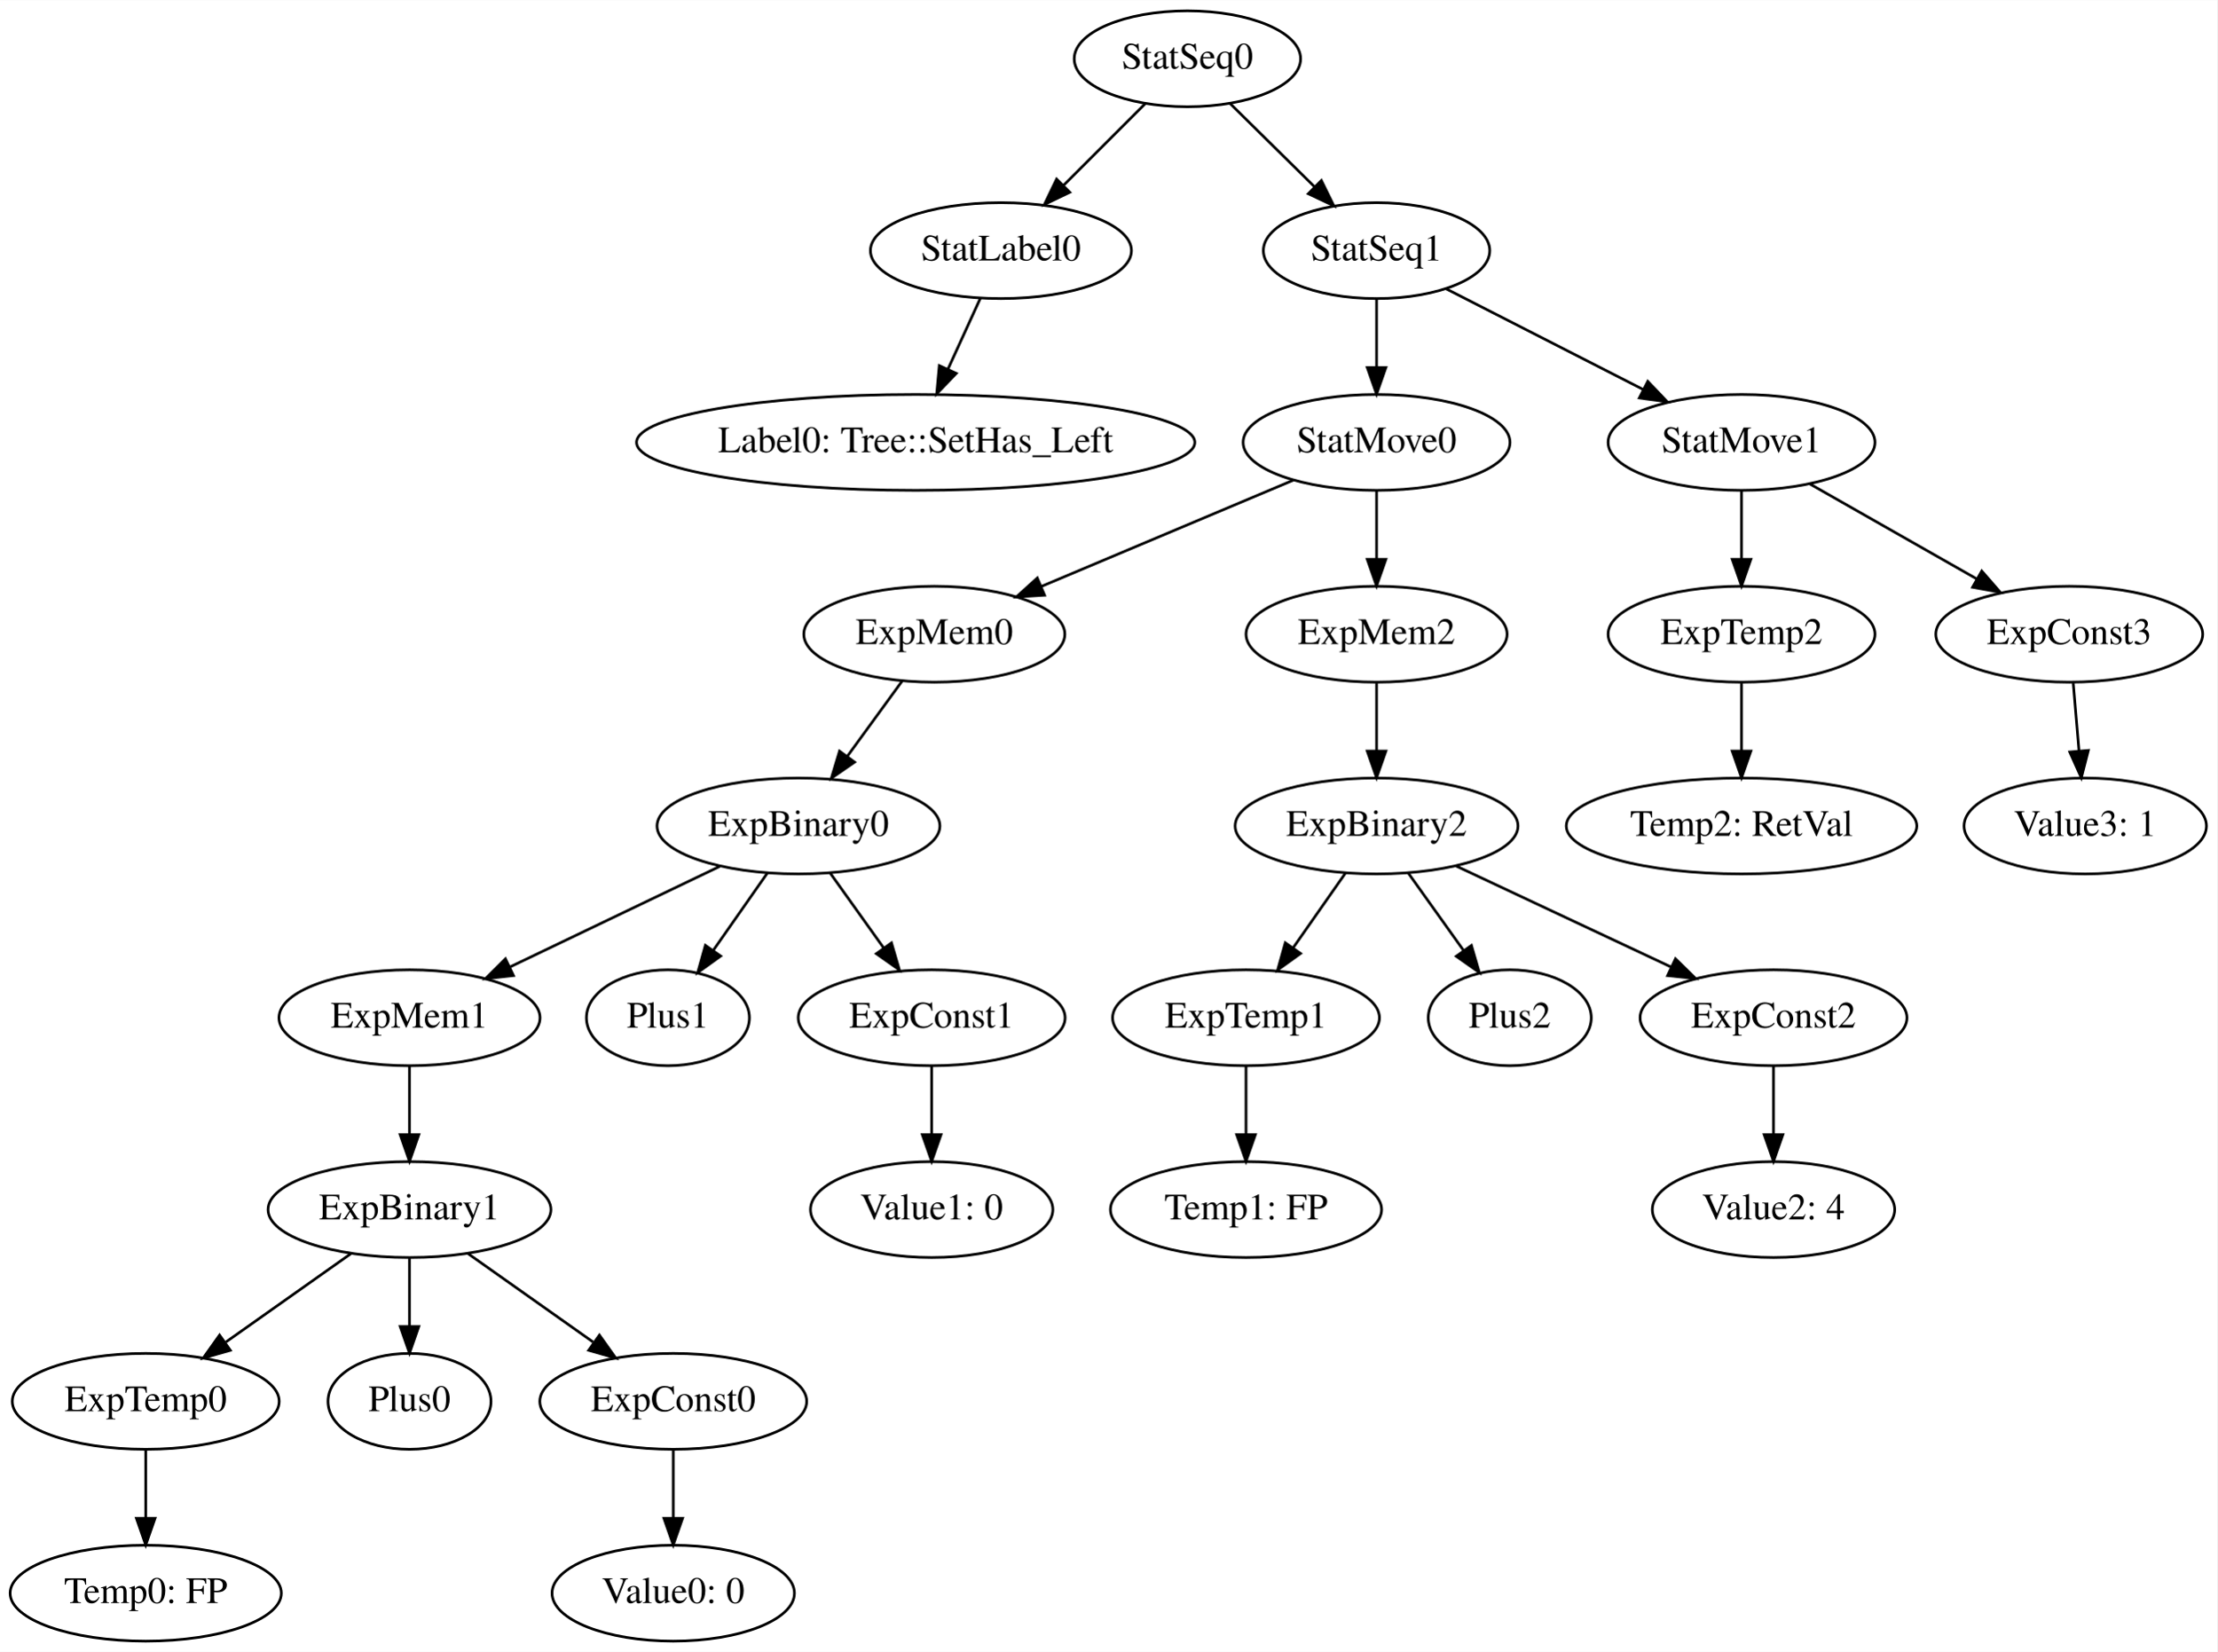
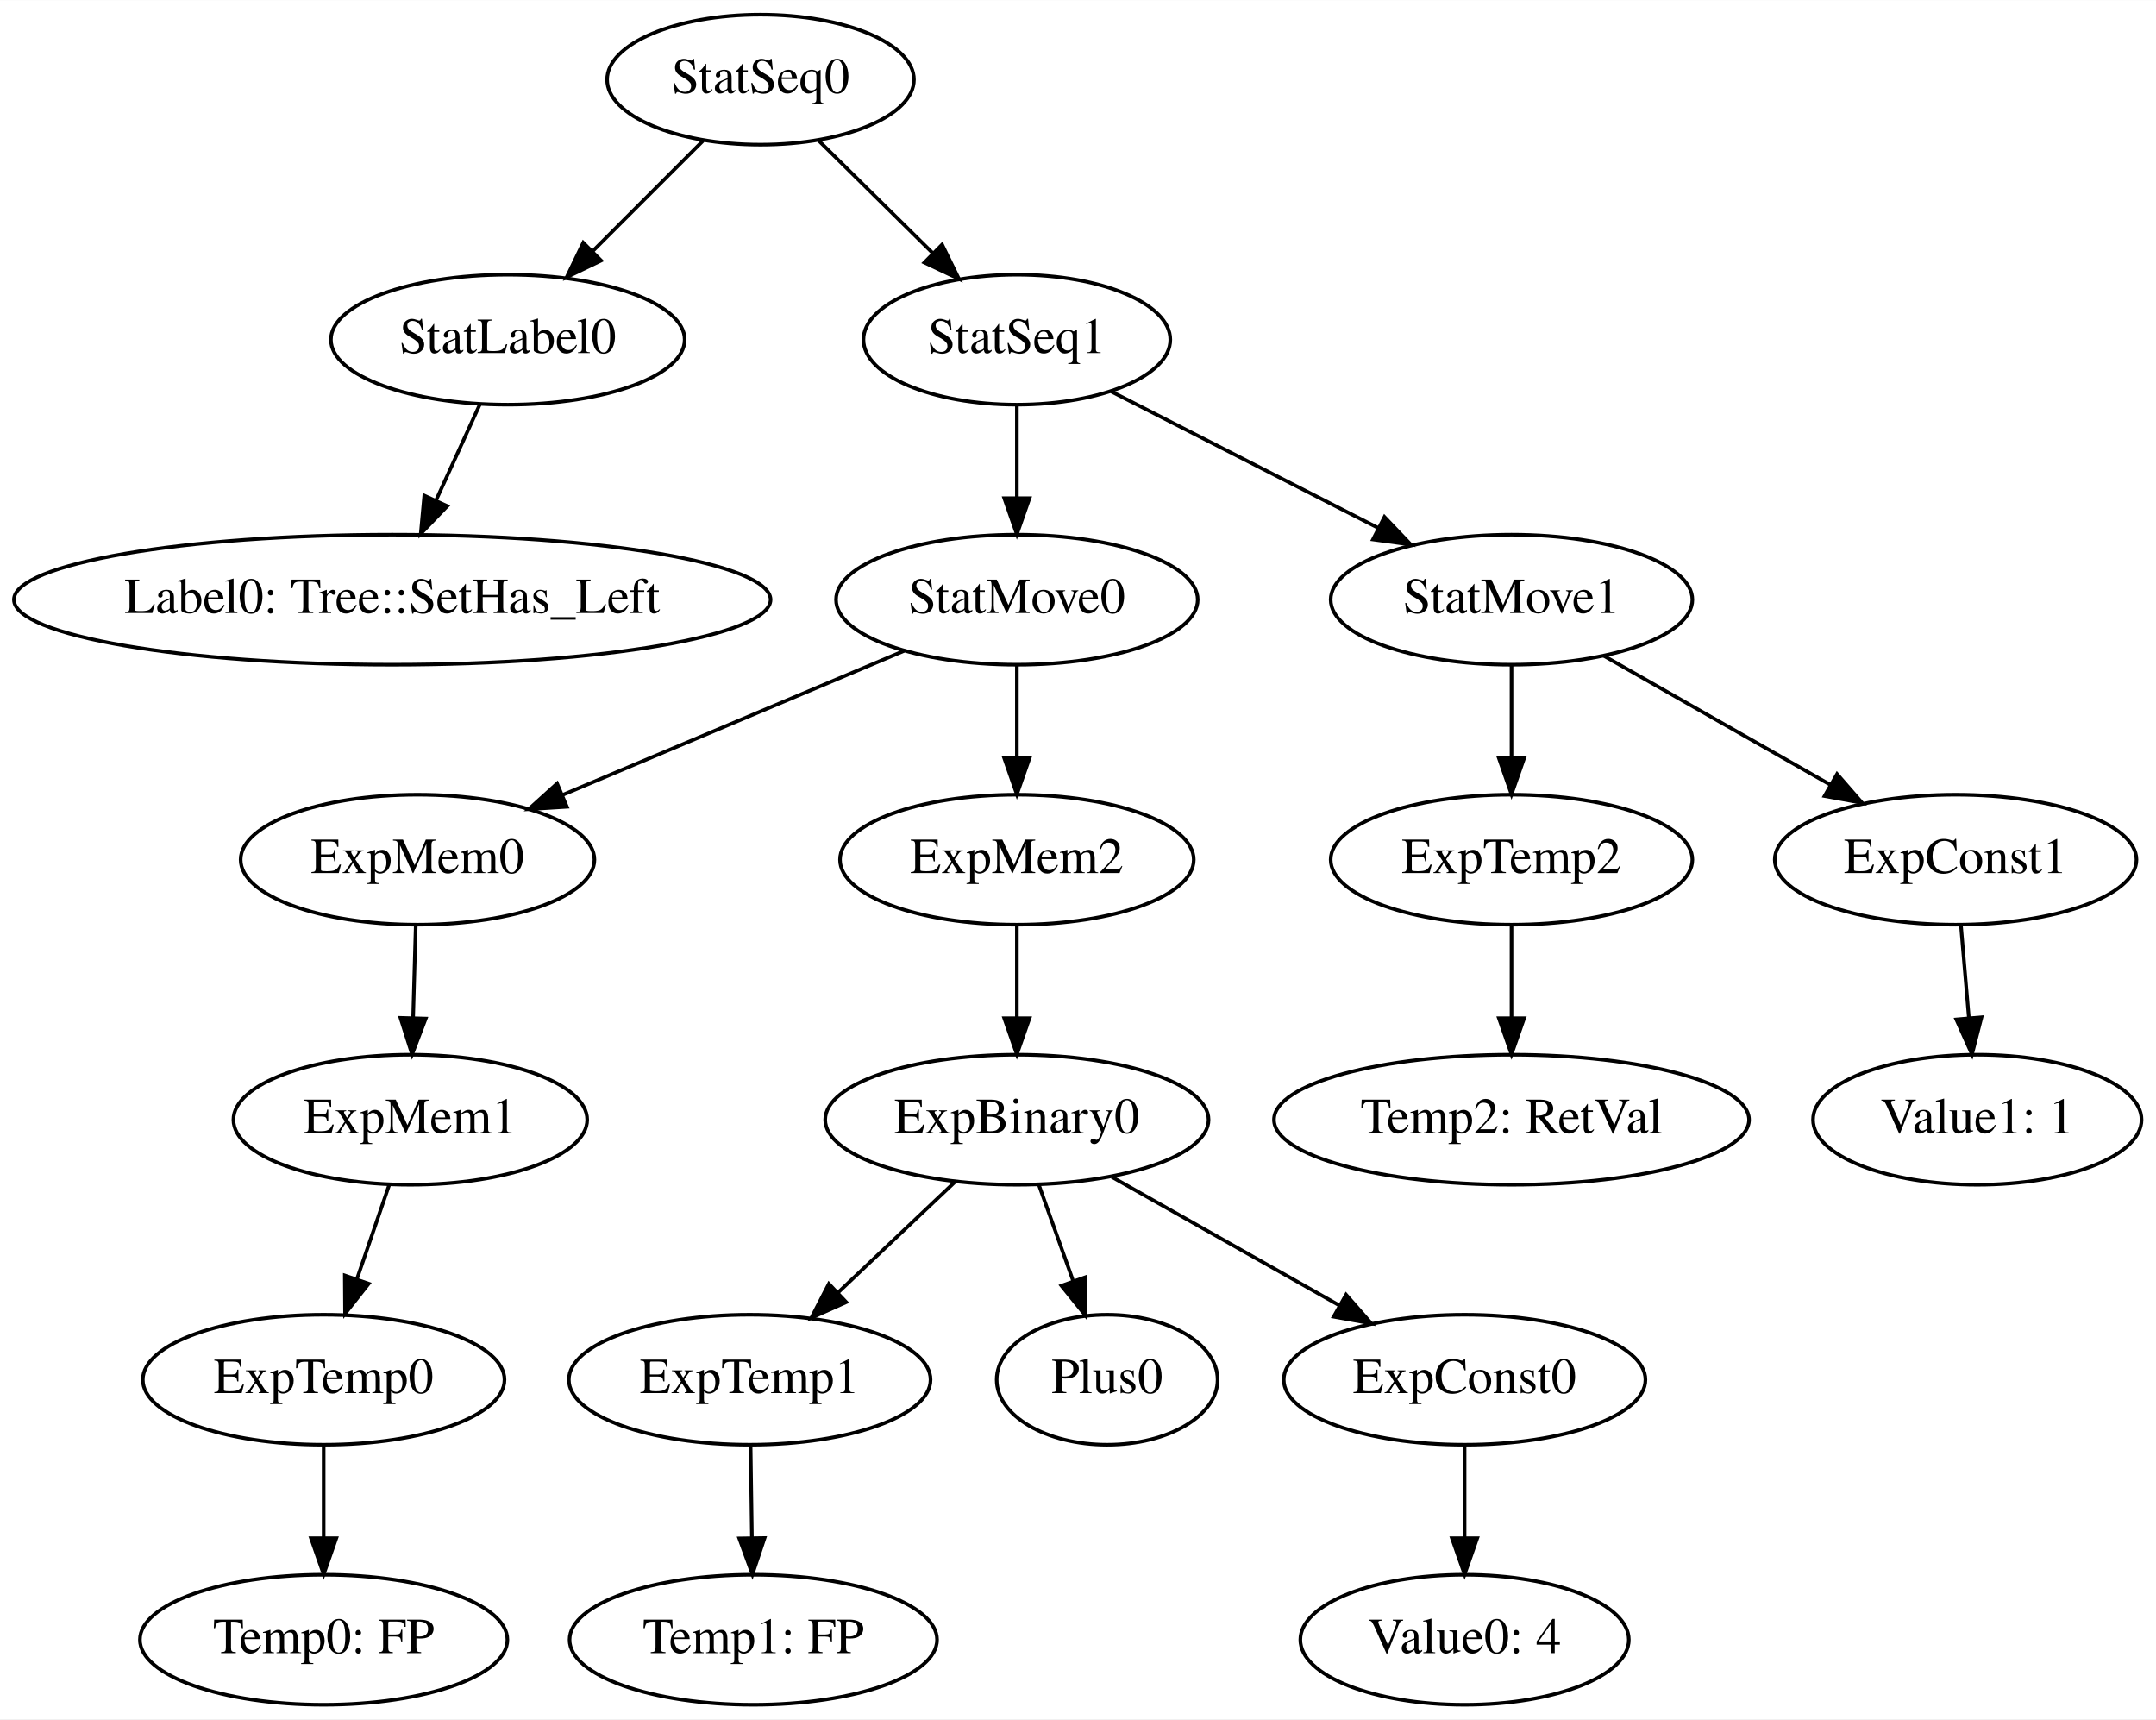
- <svg xmlns="http://www.w3.org/2000/svg" width="832pt" height="620pt" viewBox="0.00 0.00 832.19 620.00">
-   <g id="graph0" class="graph" transform="scale(1 1) rotate(0) translate(4 616)">
-     <polygon fill="white" stroke="none" points="-4,4 -4,-616 828.191,-616 828.191,4 -4,4" />
+ <svg xmlns="http://www.w3.org/2000/svg" width="597pt" height="476pt" viewBox="0.00 0.00 597.14 476.00">
+   <g id="graph0" class="graph" transform="scale(1 1) rotate(0) translate(4 472)">
+     <polygon fill="white" stroke="none" points="-4,4 -4,-472 593.137,-472 593.137,4 -4,4" />
    <g id="node1" class="node">
-       <ellipse fill="none" stroke="black" cx="649.696" cy="-378" rx="50.091" ry="18" />
-       <text text-anchor="middle" x="649.696" y="-374.3" font-family="Times,serif" font-size="14.00">ExpTemp2</text>
+       <ellipse fill="none" stroke="black" cx="537.641" cy="-234" rx="50.091" ry="18" />
+       <text text-anchor="middle" x="537.641" y="-230.3" font-family="Times,serif" font-size="14.00">ExpConst1</text>
    </g>
    <g id="node2" class="node">
-       <ellipse fill="none" stroke="black" cx="649.696" cy="-306" rx="65.789" ry="18" />
-       <text text-anchor="middle" x="649.696" y="-302.3" font-family="Times,serif" font-size="14.00">Temp2: RetVal</text>
+       <ellipse fill="none" stroke="black" cx="543.641" cy="-162" rx="45.492" ry="18" />
+       <text text-anchor="middle" x="543.641" y="-158.3" font-family="Times,serif" font-size="14.00">Value1: 1</text>
    </g>
    <g id="edge1" class="edge">
-       <path fill="none" stroke="black" d="M649.696,-359.697C649.696,-351.983 649.696,-342.712 649.696,-334.112" />
-       <polygon fill="black" stroke="black" points="653.196,-334.104 649.696,-324.104 646.196,-334.104 653.196,-334.104" />
+       <path fill="none" stroke="black" d="M539.124,-215.697C539.785,-207.983 540.58,-198.712 541.317,-190.112" />
+       <polygon fill="black" stroke="black" points="544.808,-190.367 542.175,-180.104 537.833,-189.769 544.808,-190.367" />
    </g>
    <g id="node3" class="node">
-       <ellipse fill="none" stroke="black" cx="772.696" cy="-378" rx="50.091" ry="18" />
-       <text text-anchor="middle" x="772.696" y="-374.3" font-family="Times,serif" font-size="14.00">ExpConst3</text>
+       <ellipse fill="none" stroke="black" cx="414.641" cy="-306" rx="50.091" ry="18" />
+       <text text-anchor="middle" x="414.641" y="-302.3" font-family="Times,serif" font-size="14.00">StatMove1</text>
+     </g>
+     <g id="edge3" class="edge">
+       <path fill="none" stroke="black" d="M440.126,-290.496C458.311,-280.147 482.981,-266.107 502.957,-254.739" />
+       <polygon fill="black" stroke="black" points="504.805,-257.714 511.765,-249.726 501.342,-251.631 504.805,-257.714" />
    </g>
    <g id="node4" class="node">
-       <ellipse fill="none" stroke="black" cx="778.696" cy="-306" rx="45.492" ry="18" />
-       <text text-anchor="middle" x="778.696" y="-302.3" font-family="Times,serif" font-size="14.00">Value3: 1</text>
+       <ellipse fill="none" stroke="black" cx="414.641" cy="-234" rx="50.091" ry="18" />
+       <text text-anchor="middle" x="414.641" y="-230.3" font-family="Times,serif" font-size="14.00">ExpTemp2</text>
    </g>
    <g id="edge2" class="edge">
-       <path fill="none" stroke="black" d="M774.179,-359.697C774.84,-351.983 775.634,-342.712 776.372,-334.112" />
-       <polygon fill="black" stroke="black" points="779.863,-334.367 777.229,-324.104 772.888,-333.769 779.863,-334.367" />
+       <path fill="none" stroke="black" d="M414.641,-287.697C414.641,-279.983 414.641,-270.712 414.641,-262.112" />
+       <polygon fill="black" stroke="black" points="418.141,-262.104 414.641,-252.104 411.141,-262.104 418.141,-262.104" />
    </g>
    <g id="node5" class="node">
-       <ellipse fill="none" stroke="black" cx="661.696" cy="-234" rx="50.091" ry="18" />
-       <text text-anchor="middle" x="661.696" y="-230.3" font-family="Times,serif" font-size="14.00">ExpConst2</text>
+       <ellipse fill="none" stroke="black" cx="414.641" cy="-162" rx="65.789" ry="18" />
+       <text text-anchor="middle" x="414.641" y="-158.3" font-family="Times,serif" font-size="14.00">Temp2: RetVal</text>
+     </g>
+     <g id="edge4" class="edge">
+       <path fill="none" stroke="black" d="M414.641,-215.697C414.641,-207.983 414.641,-198.712 414.641,-190.112" />
+       <polygon fill="black" stroke="black" points="418.141,-190.104 414.641,-180.104 411.141,-190.104 418.141,-190.104" />
    </g>
    <g id="node6" class="node">
-       <ellipse fill="none" stroke="black" cx="661.696" cy="-162" rx="45.492" ry="18" />
-       <text text-anchor="middle" x="661.696" y="-158.3" font-family="Times,serif" font-size="14.00">Value2: 4</text>
+       <ellipse fill="none" stroke="black" cx="277.641" cy="-378" rx="42.494" ry="18" />
+       <text text-anchor="middle" x="277.641" y="-374.3" font-family="Times,serif" font-size="14.00">StatSeq1</text>
    </g>
-     <g id="edge3" class="edge">
-       <path fill="none" stroke="black" d="M661.696,-215.697C661.696,-207.983 661.696,-198.712 661.696,-190.112" />
-       <polygon fill="black" stroke="black" points="665.196,-190.104 661.696,-180.104 658.196,-190.104 665.196,-190.104" />
+     <g id="edge6" class="edge">
+       <path fill="none" stroke="black" d="M303.732,-363.669C324.704,-352.953 354.421,-337.769 377.816,-325.816" />
+       <polygon fill="black" stroke="black" points="379.451,-328.911 386.763,-321.244 376.266,-322.677 379.451,-328.911" />
    </g>
    <g id="node7" class="node">
-       <ellipse fill="none" stroke="black" cx="512.696" cy="-522" rx="42.494" ry="18" />
-       <text text-anchor="middle" x="512.696" y="-518.3" font-family="Times,serif" font-size="14.00">StatSeq1</text>
+       <ellipse fill="none" stroke="black" cx="277.641" cy="-306" rx="50.091" ry="18" />
+       <text text-anchor="middle" x="277.641" y="-302.3" font-family="Times,serif" font-size="14.00">StatMove0</text>
+     </g>
+     <g id="edge5" class="edge">
+       <path fill="none" stroke="black" d="M277.641,-359.697C277.641,-351.983 277.641,-342.712 277.641,-334.112" />
+       <polygon fill="black" stroke="black" points="281.141,-334.104 277.641,-324.104 274.141,-334.104 281.141,-334.104" />
    </g>
    <g id="node8" class="node">
-       <ellipse fill="none" stroke="black" cx="512.696" cy="-450" rx="50.091" ry="18" />
-       <text text-anchor="middle" x="512.696" y="-446.3" font-family="Times,serif" font-size="14.00">StatMove0</text>
+       <ellipse fill="none" stroke="black" cx="111.641" cy="-234" rx="48.993" ry="18" />
+       <text text-anchor="middle" x="111.641" y="-230.3" font-family="Times,serif" font-size="14.00">ExpMem0</text>
    </g>
-     <g id="edge4" class="edge">
-       <path fill="none" stroke="black" d="M512.696,-503.697C512.696,-495.983 512.696,-486.712 512.696,-478.112" />
-       <polygon fill="black" stroke="black" points="516.196,-478.104 512.696,-468.104 509.196,-478.104 516.196,-478.104" />
+     <g id="edge15" class="edge">
+       <path fill="none" stroke="black" d="M246.417,-291.834C219.669,-280.554 180.976,-264.238 151.903,-251.978" />
+       <polygon fill="black" stroke="black" points="153.017,-248.65 142.443,-247.989 150.297,-255.1 153.017,-248.65" />
+     </g>
+     <g id="node10" class="node">
+       <ellipse fill="none" stroke="black" cx="277.641" cy="-234" rx="48.993" ry="18" />
+       <text text-anchor="middle" x="277.641" y="-230.3" font-family="Times,serif" font-size="14.00">ExpMem2</text>
+     </g>
+     <g id="edge16" class="edge">
+       <path fill="none" stroke="black" d="M277.641,-287.697C277.641,-279.983 277.641,-270.712 277.641,-262.112" />
+       <polygon fill="black" stroke="black" points="281.141,-262.104 277.641,-252.104 274.141,-262.104 281.141,-262.104" />
    </g>
    <g id="node9" class="node">
-       <ellipse fill="none" stroke="black" cx="649.696" cy="-450" rx="50.091" ry="18" />
-       <text text-anchor="middle" x="649.696" y="-446.3" font-family="Times,serif" font-size="14.00">StatMove1</text>
+       <ellipse fill="none" stroke="black" cx="109.641" cy="-162" rx="48.993" ry="18" />
+       <text text-anchor="middle" x="109.641" y="-158.3" font-family="Times,serif" font-size="14.00">ExpMem1</text>
    </g>
-     <g id="edge5" class="edge">
-       <path fill="none" stroke="black" d="M538.787,-507.669C559.759,-496.953 589.476,-481.769 612.871,-469.816" />
-       <polygon fill="black" stroke="black" points="614.506,-472.911 621.818,-465.244 611.321,-466.677 614.506,-472.911" />
+     <g id="edge7" class="edge">
+       <path fill="none" stroke="black" d="M111.146,-215.697C110.926,-207.983 110.661,-198.712 110.415,-190.112" />
+       <polygon fill="black" stroke="black" points="113.914,-190 110.129,-180.104 106.917,-190.2 113.914,-190" />
+     </g>
+     <g id="node12" class="node">
+       <ellipse fill="none" stroke="black" cx="85.641" cy="-90" rx="50.091" ry="18" />
+       <text text-anchor="middle" x="85.641" y="-86.3" font-family="Times,serif" font-size="14.00">ExpTemp0</text>
+     </g>
+     <g id="edge13" class="edge">
+       <path fill="none" stroke="black" d="M103.831,-144.055C101.13,-136.176 97.852,-126.617 94.827,-117.794" />
+       <polygon fill="black" stroke="black" points="98.118,-116.6 91.564,-108.275 91.496,-118.87 98.118,-116.6" />
+     </g>
+     <g id="node11" class="node">
+       <ellipse fill="none" stroke="black" cx="277.641" cy="-162" rx="53.091" ry="18" />
+       <text text-anchor="middle" x="277.641" y="-158.3" font-family="Times,serif" font-size="14.00">ExpBinary0</text>
+     </g>
+     <g id="edge8" class="edge">
+       <path fill="none" stroke="black" d="M277.641,-215.697C277.641,-207.983 277.641,-198.712 277.641,-190.112" />
+       <polygon fill="black" stroke="black" points="281.141,-190.104 277.641,-180.104 274.141,-190.104 281.141,-190.104" />
+     </g>
+     <g id="node17" class="node">
+       <ellipse fill="none" stroke="black" cx="401.641" cy="-90" rx="50.091" ry="18" />
+       <text text-anchor="middle" x="401.641" y="-86.3" font-family="Times,serif" font-size="14.00">ExpConst0</text>
+     </g>
+     <g id="edge19" class="edge">
+       <path fill="none" stroke="black" d="M303.938,-146.155C322.31,-135.784 347.026,-121.831 367.002,-110.554" />
+       <polygon fill="black" stroke="black" points="368.819,-113.548 375.807,-105.584 365.378,-107.452 368.819,-113.548" />
+     </g>
+     <g id="node19" class="node">
+       <ellipse fill="none" stroke="black" cx="203.641" cy="-90" rx="50.091" ry="18" />
+       <text text-anchor="middle" x="203.641" y="-86.3" font-family="Times,serif" font-size="14.00">ExpTemp1</text>
+     </g>
+     <g id="edge17" class="edge">
+       <path fill="none" stroke="black" d="M260.478,-144.765C250.858,-135.665 238.698,-124.162 228.096,-114.134" />
+       <polygon fill="black" stroke="black" points="230.381,-111.477 220.711,-107.147 225.57,-116.562 230.381,-111.477" />
+     </g>
+     <g id="node20" class="node">
+       <ellipse fill="none" stroke="black" cx="302.641" cy="-90" rx="30.595" ry="18" />
+       <text text-anchor="middle" x="302.641" y="-86.3" font-family="Times,serif" font-size="14.00">Plus0</text>
+     </g>
+     <g id="edge18" class="edge">
+       <path fill="none" stroke="black" d="M283.693,-144.055C286.548,-136.059 290.023,-126.331 293.212,-117.4" />
+       <polygon fill="black" stroke="black" points="296.577,-118.384 296.645,-107.789 289.985,-116.029 296.577,-118.384" />
+     </g>
+     <g id="node13" class="node">
+       <ellipse fill="none" stroke="black" cx="85.641" cy="-18" rx="50.892" ry="18" />
+       <text text-anchor="middle" x="85.641" y="-14.3" font-family="Times,serif" font-size="14.00">Temp0: FP</text>
+     </g>
+     <g id="edge9" class="edge">
+       <path fill="none" stroke="black" d="M85.641,-71.697C85.641,-63.983 85.641,-54.712 85.641,-46.112" />
+       <polygon fill="black" stroke="black" points="89.141,-46.104 85.641,-36.104 82.141,-46.104 89.141,-46.104" />
+     </g>
+     <g id="node14" class="node">
+       <ellipse fill="none" stroke="black" cx="206.641" cy="-450" rx="42.494" ry="18" />
+       <text text-anchor="middle" x="206.641" y="-446.3" font-family="Times,serif" font-size="14.00">StatSeq0</text>
+     </g>
+     <g id="edge11" class="edge">
+       <path fill="none" stroke="black" d="M222.752,-433.116C232.102,-423.897 244.041,-412.127 254.394,-401.919" />
+       <polygon fill="black" stroke="black" points="256.93,-404.334 261.593,-394.821 252.015,-399.35 256.93,-404.334" />
+     </g>
+     <g id="node15" class="node">
+       <ellipse fill="none" stroke="black" cx="136.641" cy="-378" rx="48.993" ry="18" />
+       <text text-anchor="middle" x="136.641" y="-374.3" font-family="Times,serif" font-size="14.00">StatLabel0</text>
+     </g>
+     <g id="edge10" class="edge">
+       <path fill="none" stroke="black" d="M190.757,-433.116C181.756,-424.116 170.323,-412.682 160.287,-402.646" />
+       <polygon fill="black" stroke="black" points="162.494,-399.903 152.948,-395.307 157.544,-404.853 162.494,-399.903" />
    </g>
    <g id="node16" class="node">
-       <ellipse fill="none" stroke="black" cx="512.696" cy="-378" rx="48.993" ry="18" />
-       <text text-anchor="middle" x="512.696" y="-374.3" font-family="Times,serif" font-size="14.00">ExpMem2</text>
-     </g>
-     <g id="edge28" class="edge">
-       <path fill="none" stroke="black" d="M512.696,-431.697C512.696,-423.983 512.696,-414.712 512.696,-406.112" />
-       <polygon fill="black" stroke="black" points="516.196,-406.104 512.696,-396.104 509.196,-406.104 516.196,-406.104" />
-     </g>
-     <g id="node27" class="node">
-       <ellipse fill="none" stroke="black" cx="346.696" cy="-378" rx="48.993" ry="18" />
-       <text text-anchor="middle" x="346.696" y="-374.3" font-family="Times,serif" font-size="14.00">ExpMem0</text>
-     </g>
-     <g id="edge27" class="edge">
-       <path fill="none" stroke="black" d="M481.472,-435.834C454.724,-424.554 416.03,-408.238 386.957,-395.978" />
-       <polygon fill="black" stroke="black" points="388.072,-392.65 377.498,-391.989 385.352,-399.1 388.072,-392.65" />
-     </g>
-     <g id="edge10" class="edge">
-       <path fill="none" stroke="black" d="M649.696,-431.697C649.696,-423.983 649.696,-414.712 649.696,-406.112" />
-       <polygon fill="black" stroke="black" points="653.196,-406.104 649.696,-396.104 646.196,-406.104 653.196,-406.104" />
-     </g>
-     <g id="edge11" class="edge">
-       <path fill="none" stroke="black" d="M675.181,-434.496C693.365,-424.147 718.035,-410.107 738.012,-398.739" />
-       <polygon fill="black" stroke="black" points="739.859,-401.714 746.819,-393.726 736.397,-395.631 739.859,-401.714" />
-     </g>
-     <g id="node10" class="node">
-       <ellipse fill="none" stroke="black" cx="512.696" cy="-306" rx="53.091" ry="18" />
-       <text text-anchor="middle" x="512.696" y="-302.3" font-family="Times,serif" font-size="14.00">ExpBinary2</text>
-     </g>
-     <g id="edge8" class="edge">
-       <path fill="none" stroke="black" d="M542.49,-291.003C565.684,-280.106 598.052,-264.9 623.207,-253.082" />
-       <polygon fill="black" stroke="black" points="624.898,-256.155 632.461,-248.734 621.921,-249.819 624.898,-256.155" />
-     </g>
-     <g id="node11" class="node">
-       <ellipse fill="none" stroke="black" cx="463.696" cy="-234" rx="50.091" ry="18" />
-       <text text-anchor="middle" x="463.696" y="-230.3" font-family="Times,serif" font-size="14.00">ExpTemp1</text>
-     </g>
-     <g id="edge6" class="edge">
-       <path fill="none" stroke="black" d="M501.083,-288.411C495.19,-279.992 487.905,-269.585 481.336,-260.201" />
-       <polygon fill="black" stroke="black" points="484.167,-258.141 475.565,-251.956 478.432,-262.156 484.167,-258.141" />
-     </g>
-     <g id="node12" class="node">
-       <ellipse fill="none" stroke="black" cx="562.696" cy="-234" rx="30.595" ry="18" />
-       <text text-anchor="middle" x="562.696" y="-230.3" font-family="Times,serif" font-size="14.00">Plus2</text>
-     </g>
-     <g id="edge7" class="edge">
-       <path fill="none" stroke="black" d="M524.545,-288.411C530.736,-279.744 538.43,-268.971 545.284,-259.375" />
-       <polygon fill="black" stroke="black" points="548.311,-261.16 551.275,-250.988 542.615,-257.091 548.311,-261.16" />
-     </g>
-     <g id="node13" class="node">
-       <ellipse fill="none" stroke="black" cx="463.696" cy="-162" rx="50.892" ry="18" />
-       <text text-anchor="middle" x="463.696" y="-158.3" font-family="Times,serif" font-size="14.00">Temp1: FP</text>
-     </g>
-     <g id="edge9" class="edge">
-       <path fill="none" stroke="black" d="M463.696,-215.697C463.696,-207.983 463.696,-198.712 463.696,-190.112" />
-       <polygon fill="black" stroke="black" points="467.196,-190.104 463.696,-180.104 460.196,-190.104 467.196,-190.104" />
-     </g>
-     <g id="node14" class="node">
-       <ellipse fill="none" stroke="black" cx="345.696" cy="-234" rx="50.091" ry="18" />
-       <text text-anchor="middle" x="345.696" y="-230.3" font-family="Times,serif" font-size="14.00">ExpConst1</text>
-     </g>
-     <g id="node15" class="node">
-       <ellipse fill="none" stroke="black" cx="345.696" cy="-162" rx="45.492" ry="18" />
-       <text text-anchor="middle" x="345.696" y="-158.3" font-family="Times,serif" font-size="14.00">Value1: 0</text>
+       <ellipse fill="none" stroke="black" cx="104.641" cy="-306" rx="104.782" ry="18" />
+       <text text-anchor="middle" x="104.641" y="-302.3" font-family="Times,serif" font-size="14.00">Label0: Tree::SetHas_Left</text>
    </g>
    <g id="edge12" class="edge">
-       <path fill="none" stroke="black" d="M345.696,-215.697C345.696,-207.983 345.696,-198.712 345.696,-190.112" />
-       <polygon fill="black" stroke="black" points="349.196,-190.104 345.696,-180.104 342.196,-190.104 349.196,-190.104" />
-     </g>
-     <g id="edge13" class="edge">
-       <path fill="none" stroke="black" d="M512.696,-359.697C512.696,-351.983 512.696,-342.712 512.696,-334.112" />
-       <polygon fill="black" stroke="black" points="516.196,-334.104 512.696,-324.104 509.196,-334.104 516.196,-334.104" />
-     </g>
-     <g id="node17" class="node">
-       <ellipse fill="none" stroke="black" cx="50.696" cy="-90" rx="50.091" ry="18" />
-       <text text-anchor="middle" x="50.696" y="-86.3" font-family="Times,serif" font-size="14.00">ExpTemp0</text>
+       <path fill="none" stroke="black" d="M128.894,-360.055C125.254,-352.091 120.828,-342.411 116.759,-333.51" />
+       <polygon fill="black" stroke="black" points="119.879,-331.915 112.538,-324.275 113.512,-334.825 119.879,-331.915" />
    </g>
    <g id="node18" class="node">
-       <ellipse fill="none" stroke="black" cx="50.696" cy="-18" rx="50.892" ry="18" />
-       <text text-anchor="middle" x="50.696" y="-14.3" font-family="Times,serif" font-size="14.00">Temp0: FP</text>
+       <ellipse fill="none" stroke="black" cx="401.641" cy="-18" rx="45.492" ry="18" />
+       <text text-anchor="middle" x="401.641" y="-14.3" font-family="Times,serif" font-size="14.00">Value0: 4</text>
    </g>
    <g id="edge14" class="edge">
-       <path fill="none" stroke="black" d="M50.696,-71.697C50.696,-63.983 50.696,-54.712 50.696,-46.112" />
-       <polygon fill="black" stroke="black" points="54.196,-46.104 50.696,-36.104 47.196,-46.104 54.196,-46.104" />
-     </g>
-     <g id="node19" class="node">
-       <ellipse fill="none" stroke="black" cx="441.696" cy="-594" rx="42.494" ry="18" />
-       <text text-anchor="middle" x="441.696" y="-590.3" font-family="Times,serif" font-size="14.00">StatSeq0</text>
-     </g>
-     <g id="edge16" class="edge">
-       <path fill="none" stroke="black" d="M457.807,-577.116C467.157,-567.897 479.095,-556.127 489.449,-545.919" />
-       <polygon fill="black" stroke="black" points="491.984,-548.334 496.648,-538.821 487.07,-543.35 491.984,-548.334" />
-     </g>
-     <g id="node20" class="node">
-       <ellipse fill="none" stroke="black" cx="371.696" cy="-522" rx="48.993" ry="18" />
-       <text text-anchor="middle" x="371.696" y="-518.3" font-family="Times,serif" font-size="14.00">StatLabel0</text>
-     </g>
-     <g id="edge15" class="edge">
-       <path fill="none" stroke="black" d="M425.811,-577.116C416.811,-568.116 405.378,-556.682 395.342,-546.646" />
-       <polygon fill="black" stroke="black" points="397.548,-543.903 388.002,-539.307 392.599,-548.853 397.548,-543.903" />
+       <path fill="none" stroke="black" d="M401.641,-71.697C401.641,-63.983 401.641,-54.712 401.641,-46.112" />
+       <polygon fill="black" stroke="black" points="405.141,-46.104 401.641,-36.104 398.141,-46.104 405.141,-46.104" />
    </g>
    <g id="node21" class="node">
-       <ellipse fill="none" stroke="black" cx="339.696" cy="-450" rx="104.782" ry="18" />
-       <text text-anchor="middle" x="339.696" y="-446.3" font-family="Times,serif" font-size="14.00">Label0: Tree::SetHas_Left</text>
-     </g>
-     <g id="edge17" class="edge">
-       <path fill="none" stroke="black" d="M363.949,-504.055C360.309,-496.091 355.883,-486.411 351.814,-477.51" />
-       <polygon fill="black" stroke="black" points="354.934,-475.915 347.593,-468.275 348.567,-478.825 354.934,-475.915" />
-     </g>
-     <g id="node22" class="node">
-       <ellipse fill="none" stroke="black" cx="248.696" cy="-90" rx="50.091" ry="18" />
-       <text text-anchor="middle" x="248.696" y="-86.3" font-family="Times,serif" font-size="14.00">ExpConst0</text>
-     </g>
-     <g id="node23" class="node">
-       <ellipse fill="none" stroke="black" cx="248.696" cy="-18" rx="45.492" ry="18" />
-       <text text-anchor="middle" x="248.696" y="-14.3" font-family="Times,serif" font-size="14.00">Value0: 0</text>
-     </g>
-     <g id="edge18" class="edge">
-       <path fill="none" stroke="black" d="M248.696,-71.697C248.696,-63.983 248.696,-54.712 248.696,-46.112" />
-       <polygon fill="black" stroke="black" points="252.196,-46.104 248.696,-36.104 245.196,-46.104 252.196,-46.104" />
-     </g>
-     <g id="node24" class="node">
-       <ellipse fill="none" stroke="black" cx="149.696" cy="-234" rx="48.993" ry="18" />
-       <text text-anchor="middle" x="149.696" y="-230.3" font-family="Times,serif" font-size="14.00">ExpMem1</text>
-     </g>
-     <g id="node25" class="node">
-       <ellipse fill="none" stroke="black" cx="149.696" cy="-162" rx="53.091" ry="18" />
-       <text text-anchor="middle" x="149.696" y="-158.3" font-family="Times,serif" font-size="14.00">ExpBinary1</text>
-     </g>
-     <g id="edge19" class="edge">
-       <path fill="none" stroke="black" d="M149.696,-215.697C149.696,-207.983 149.696,-198.712 149.696,-190.112" />
-       <polygon fill="black" stroke="black" points="153.196,-190.104 149.696,-180.104 146.196,-190.104 153.196,-190.104" />
+       <ellipse fill="none" stroke="black" cx="204.641" cy="-18" rx="50.892" ry="18" />
+       <text text-anchor="middle" x="204.641" y="-14.3" font-family="Times,serif" font-size="14.00">Temp1: FP</text>
    </g>
    <g id="edge20" class="edge">
-       <path fill="none" stroke="black" d="M127.724,-145.465C113.915,-135.7 95.914,-122.972 80.786,-112.276" />
-       <polygon fill="black" stroke="black" points="82.451,-109.167 72.265,-106.251 78.409,-114.882 82.451,-109.167" />
-     </g>
-     <g id="edge22" class="edge">
-       <path fill="none" stroke="black" d="M171.667,-145.465C185.476,-135.7 203.477,-122.972 218.605,-112.276" />
-       <polygon fill="black" stroke="black" points="220.982,-114.882 227.126,-106.251 216.94,-109.167 220.982,-114.882" />
-     </g>
-     <g id="node26" class="node">
-       <ellipse fill="none" stroke="black" cx="149.696" cy="-90" rx="30.595" ry="18" />
-       <text text-anchor="middle" x="149.696" y="-86.3" font-family="Times,serif" font-size="14.00">Plus0</text>
-     </g>
-     <g id="edge21" class="edge">
-       <path fill="none" stroke="black" d="M149.696,-143.697C149.696,-135.983 149.696,-126.712 149.696,-118.112" />
-       <polygon fill="black" stroke="black" points="153.196,-118.104 149.696,-108.104 146.196,-118.104 153.196,-118.104" />
-     </g>
-     <g id="node28" class="node">
-       <ellipse fill="none" stroke="black" cx="295.696" cy="-306" rx="53.091" ry="18" />
-       <text text-anchor="middle" x="295.696" y="-302.3" font-family="Times,serif" font-size="14.00">ExpBinary0</text>
-     </g>
-     <g id="edge23" class="edge">
-       <path fill="none" stroke="black" d="M334.609,-360.411C328.475,-351.992 320.893,-341.585 314.056,-332.201" />
-       <polygon fill="black" stroke="black" points="316.767,-329.978 308.049,-323.956 311.109,-334.1 316.767,-329.978" />
-     </g>
-     <g id="edge26" class="edge">
-       <path fill="none" stroke="black" d="M307.545,-288.411C313.559,-279.992 320.992,-269.585 327.695,-260.201" />
-       <polygon fill="black" stroke="black" points="330.62,-262.128 333.584,-251.956 324.923,-258.059 330.62,-262.128" />
-     </g>
-     <g id="edge24" class="edge">
-       <path fill="none" stroke="black" d="M266.15,-290.834C243.394,-279.924 211.779,-264.766 187.232,-252.997" />
-       <polygon fill="black" stroke="black" points="188.734,-249.835 178.203,-248.668 185.707,-256.147 188.734,-249.835" />
-     </g>
-     <g id="node29" class="node">
-       <ellipse fill="none" stroke="black" cx="246.696" cy="-234" rx="30.595" ry="18" />
-       <text text-anchor="middle" x="246.696" y="-230.3" font-family="Times,serif" font-size="14.00">Plus1</text>
-     </g>
-     <g id="edge25" class="edge">
-       <path fill="none" stroke="black" d="M284.083,-288.411C278.016,-279.744 270.475,-268.971 263.758,-259.375" />
-       <polygon fill="black" stroke="black" points="266.489,-257.173 257.887,-250.988 260.755,-261.188 266.489,-257.173" />
+       <path fill="none" stroke="black" d="M203.888,-71.697C203.998,-63.983 204.131,-54.712 204.253,-46.112" />
+       <polygon fill="black" stroke="black" points="207.753,-46.153 204.396,-36.104 200.754,-46.053 207.753,-46.153" />
    </g>
  </g>
</svg>
